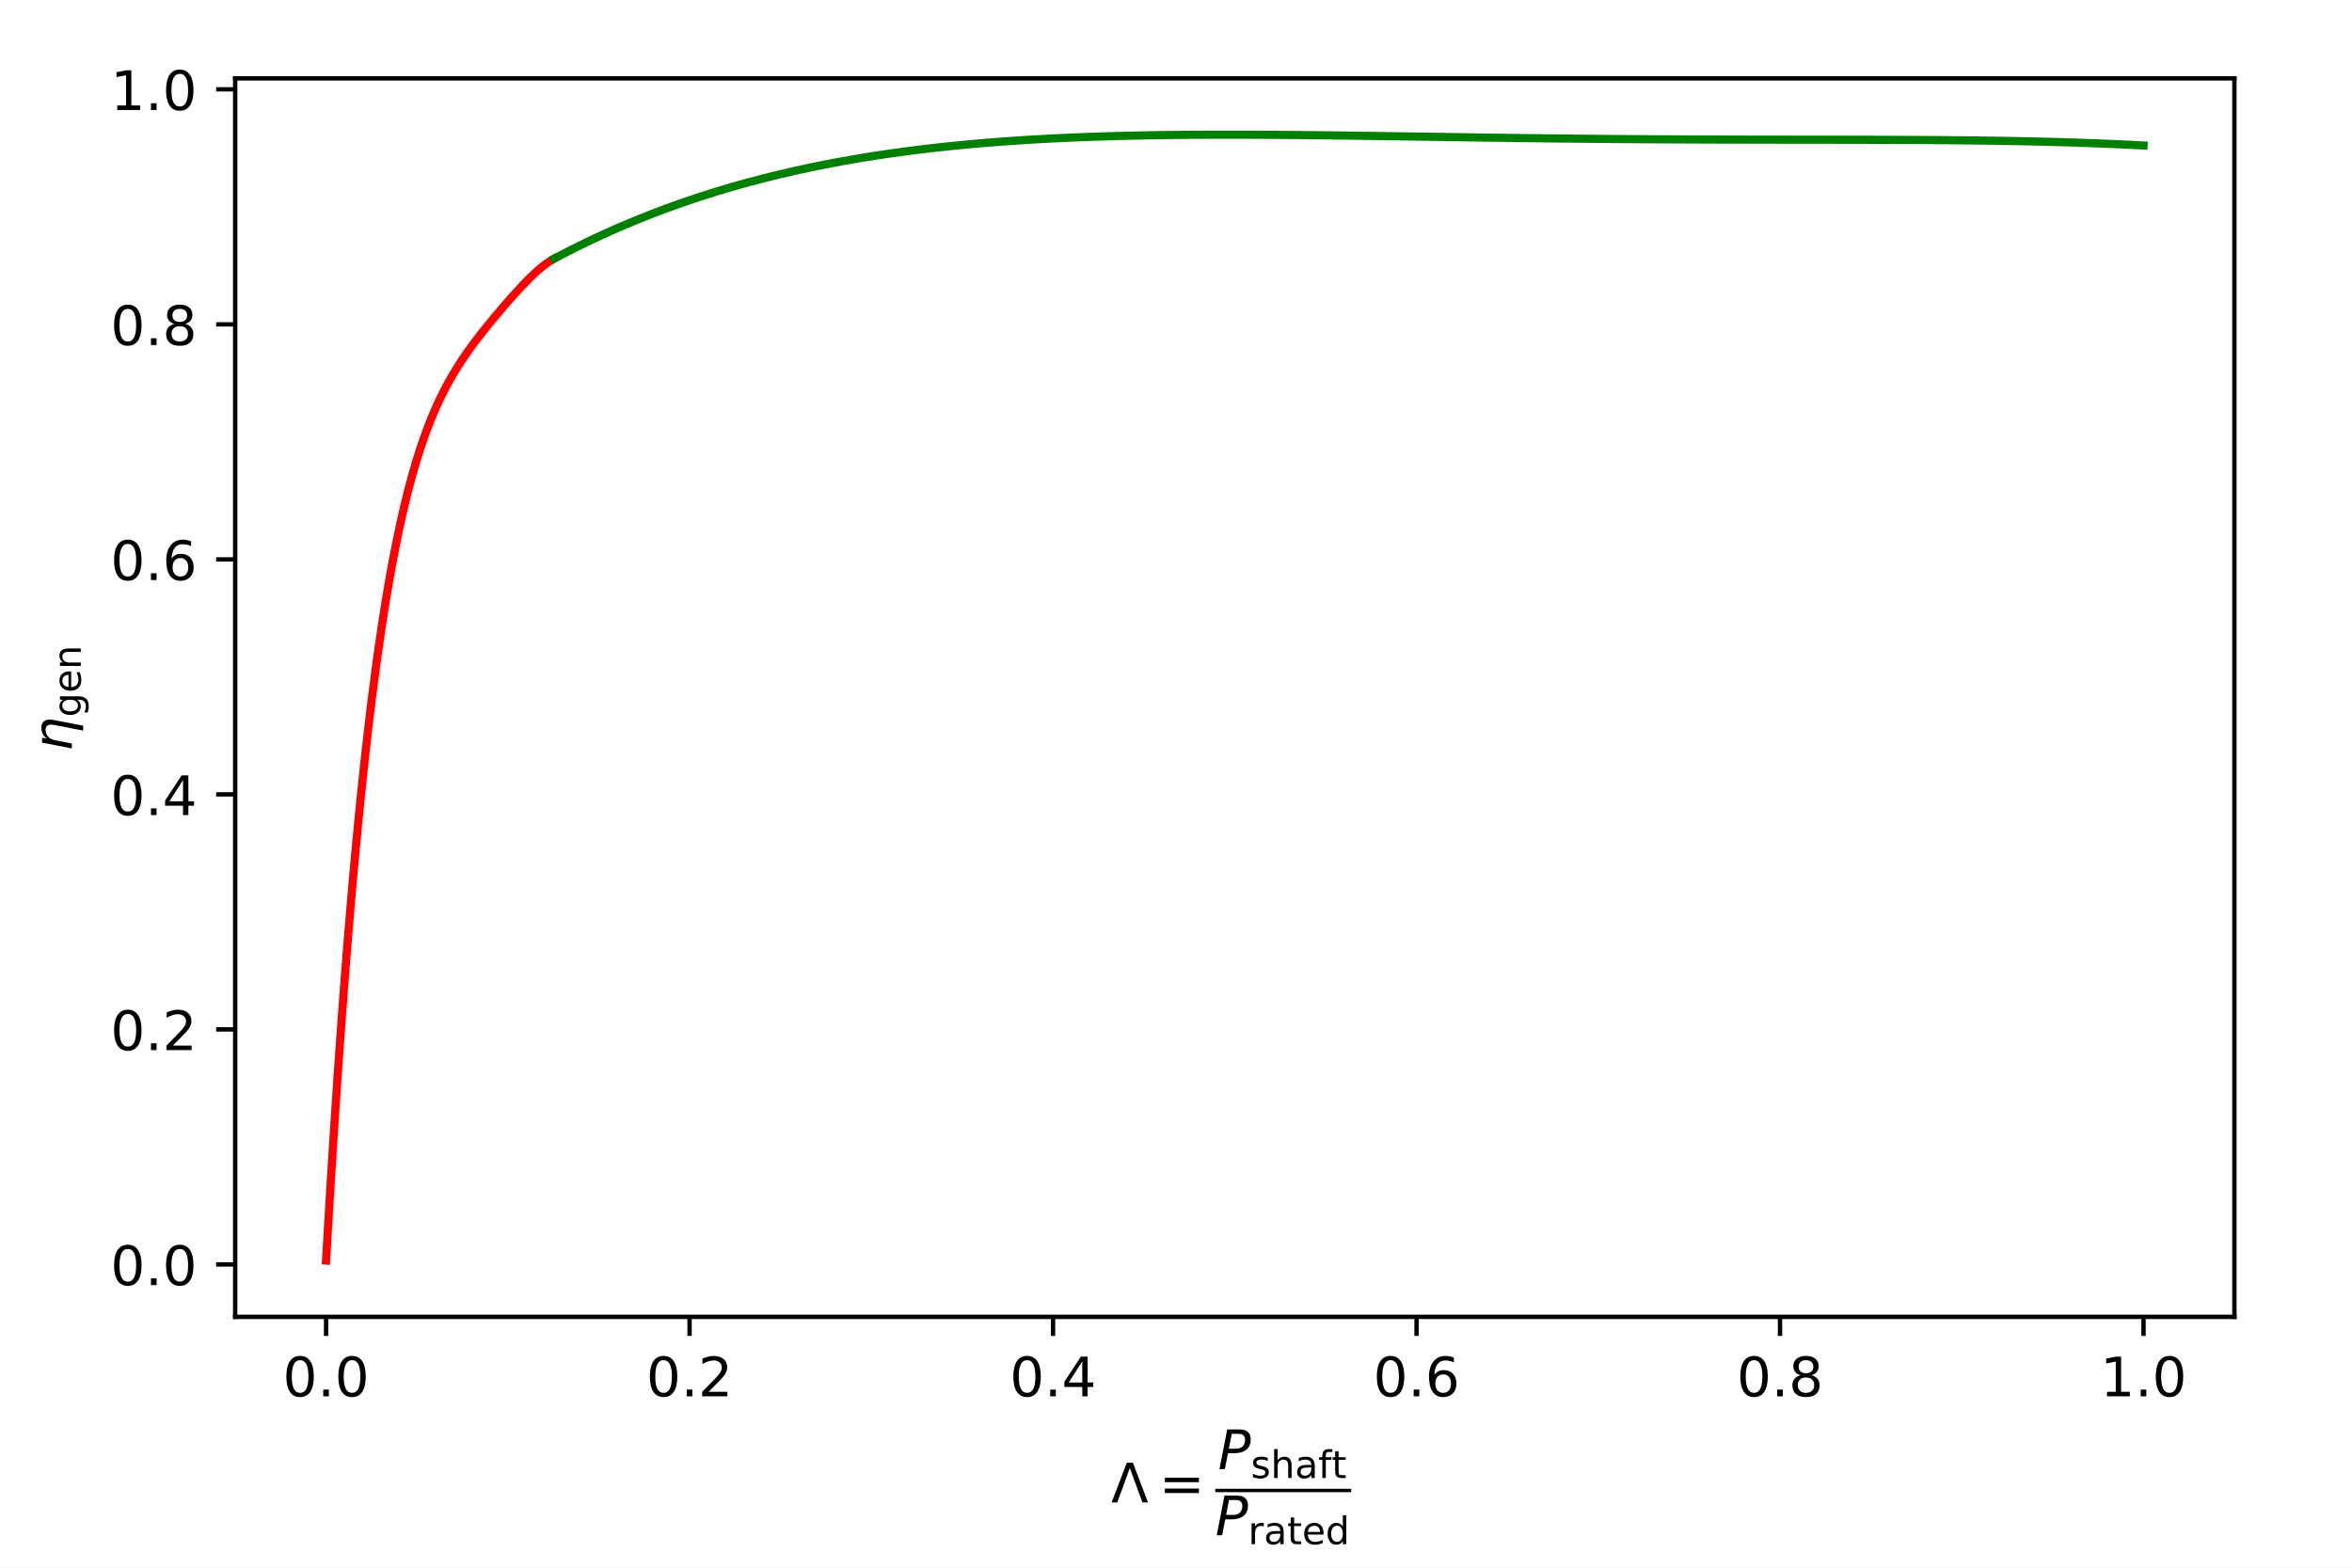
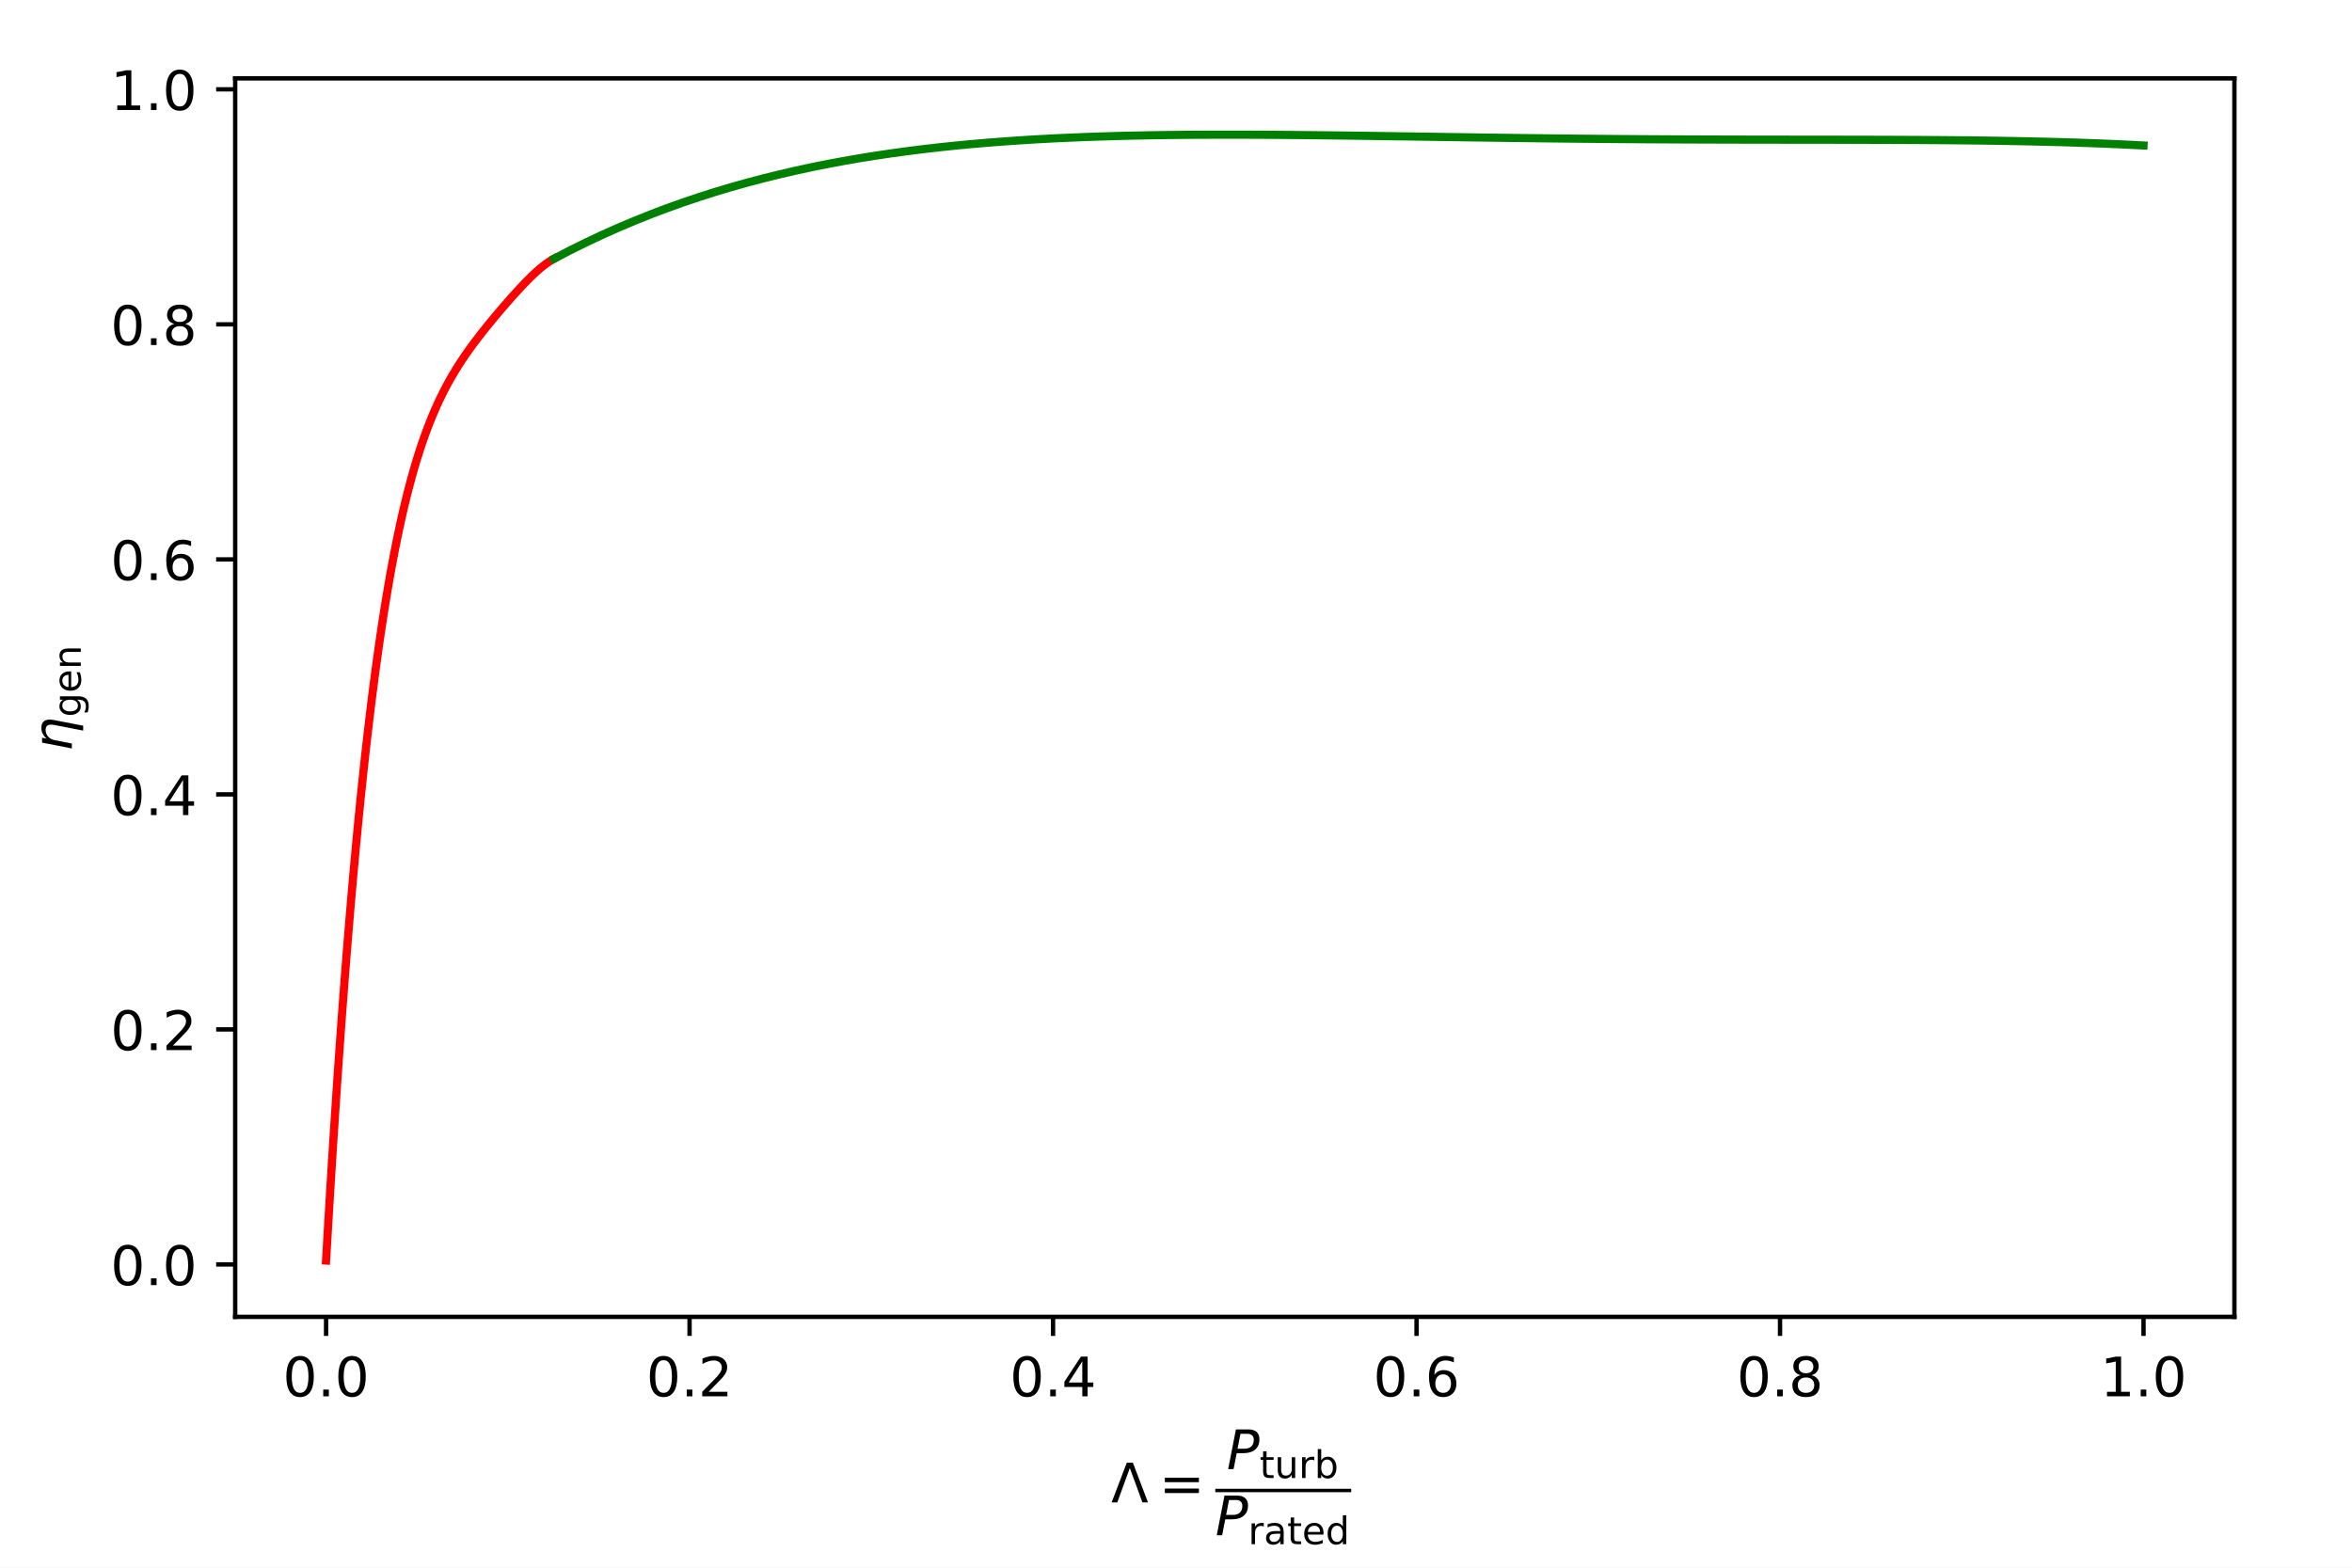
<svg xmlns="http://www.w3.org/2000/svg" xmlns:xlink="http://www.w3.org/1999/xlink" height="288pt" version="1.1" viewBox="0 0 432 288" width="432pt">
  <defs>
    <style type="text/css">
*{stroke-linecap:butt;stroke-linejoin:round;}
  </style>
  </defs>
  <g id="figure_1">
    <g id="patch_1">
      <path d="M 0 288  L 432 288  L 432 0  L 0 0  z " style="fill:#ffffff;" />
    </g>
    <g id="axes_1">
      <g id="patch_2">
        <path d="M 43.2 241.92  L 410.4 241.92  L 410.4 14.4  L 43.2 14.4  z " style="fill:#ffffff;" />
      </g>
      <g id="matplotlib.axis_1">
        <g id="xtick_1">
          <g id="line2d_1">
            <defs>
-               <path d="M 0 0  L 0 3.5  " id="m4e1cd03fe3" style="stroke:#000000;stroke-width:0.8;" />
-             </defs>
-             <g>
-               <use style="stroke:#000000;stroke-width:0.8;" x="59.891" xlink:href="#m4e1cd03fe3" y="241.92" />
+               <path d="M 0 0  L 0 3.5  " id="mbc23eb27ee" style="stroke:#000000;stroke-width:0.8;" />
+             </defs>
+             <g>
+               <use style="stroke:#000000;stroke-width:0.8;" x="59.891" xlink:href="#mbc23eb27ee" y="241.92" />
            </g>
          </g>
          <g id="text_1">
            <defs>
              <path d="M 31.781 66.406  Q 24.172 66.406 20.328 58.906  Q 16.5 51.422 16.5 36.375  Q 16.5 21.391 20.328 13.891  Q 24.172 6.391 31.781 6.391  Q 39.453 6.391 43.281 13.891  Q 47.125 21.391 47.125 36.375  Q 47.125 51.422 43.281 58.906  Q 39.453 66.406 31.781 66.406  z M 31.781 74.219  Q 44.047 74.219 50.516 64.516  Q 56.984 54.828 56.984 36.375  Q 56.984 17.969 50.516 8.266  Q 44.047 -1.422 31.781 -1.422  Q 19.531 -1.422 13.062 8.266  Q 6.594 17.969 6.594 36.375  Q 6.594 54.828 13.062 64.516  Q 19.531 74.219 31.781 74.219  z " id="DejaVuSans-48" />
              <path d="M 10.688 12.406  L 21 12.406  L 21 0  L 10.688 0  z " id="DejaVuSans-46" />
            </defs>
            <g transform="translate(51.93935 256.5184)scale(0.1 -0.1)">
              <use xlink:href="#DejaVuSans-48" />
              <use x="63.623" xlink:href="#DejaVuSans-46" />
              <use x="95.41" xlink:href="#DejaVuSans-48" />
            </g>
          </g>
        </g>
        <g id="xtick_2">
          <g id="line2d_2">
            <g>
-               <use style="stroke:#000000;stroke-width:0.8;" x="126.655" xlink:href="#m4e1cd03fe3" y="241.92" />
+               <use style="stroke:#000000;stroke-width:0.8;" x="126.655" xlink:href="#mbc23eb27ee" y="241.92" />
            </g>
          </g>
          <g id="text_2">
            <defs>
              <path d="M 19.188 8.297  L 53.609 8.297  L 53.609 0  L 7.328 0  L 7.328 8.297  Q 12.938 14.109 22.625 23.891  Q 32.328 33.688 34.812 36.531  Q 39.547 41.844 41.422 45.531  Q 43.312 49.219 43.312 52.781  Q 43.312 58.594 39.234 62.25  Q 35.156 65.922 28.609 65.922  Q 23.969 65.922 18.812 64.312  Q 13.672 62.703 7.812 59.422  L 7.812 69.391  Q 13.766 71.781 18.938 73  Q 24.125 74.219 28.422 74.219  Q 39.75 74.219 46.484 68.547  Q 53.219 62.891 53.219 53.422  Q 53.219 48.922 51.531 44.891  Q 49.859 40.875 45.406 35.406  Q 44.188 33.984 37.641 27.219  Q 31.109 20.453 19.188 8.297  z " id="DejaVuSans-50" />
            </defs>
            <g transform="translate(118.703 256.5184)scale(0.1 -0.1)">
              <use xlink:href="#DejaVuSans-48" />
              <use x="63.623" xlink:href="#DejaVuSans-46" />
              <use x="95.41" xlink:href="#DejaVuSans-50" />
            </g>
          </g>
        </g>
        <g id="xtick_3">
          <g id="line2d_3">
            <g>
-               <use style="stroke:#000000;stroke-width:0.8;" x="193.418" xlink:href="#m4e1cd03fe3" y="241.92" />
+               <use style="stroke:#000000;stroke-width:0.8;" x="193.418" xlink:href="#mbc23eb27ee" y="241.92" />
            </g>
          </g>
          <g id="text_3">
            <defs>
              <path d="M 37.797 64.312  L 12.891 25.391  L 37.797 25.391  z M 35.203 72.906  L 47.609 72.906  L 47.609 25.391  L 58.016 25.391  L 58.016 17.188  L 47.609 17.188  L 47.609 0  L 37.797 0  L 37.797 17.188  L 4.891 17.188  L 4.891 26.703  z " id="DejaVuSans-52" />
            </defs>
            <g transform="translate(185.4666 256.5184)scale(0.1 -0.1)">
              <use xlink:href="#DejaVuSans-48" />
              <use x="63.623" xlink:href="#DejaVuSans-46" />
              <use x="95.41" xlink:href="#DejaVuSans-52" />
            </g>
          </g>
        </g>
        <g id="xtick_4">
          <g id="line2d_4">
            <g>
-               <use style="stroke:#000000;stroke-width:0.8;" x="260.182" xlink:href="#m4e1cd03fe3" y="241.92" />
+               <use style="stroke:#000000;stroke-width:0.8;" x="260.182" xlink:href="#mbc23eb27ee" y="241.92" />
            </g>
          </g>
          <g id="text_4">
            <defs>
              <path d="M 33.016 40.375  Q 26.375 40.375 22.484 35.828  Q 18.609 31.297 18.609 23.391  Q 18.609 15.531 22.484 10.953  Q 26.375 6.391 33.016 6.391  Q 39.656 6.391 43.531 10.953  Q 47.406 15.531 47.406 23.391  Q 47.406 31.297 43.531 35.828  Q 39.656 40.375 33.016 40.375  z M 52.594 71.297  L 52.594 62.312  Q 48.875 64.062 45.094 64.984  Q 41.312 65.922 37.594 65.922  Q 27.828 65.922 22.672 59.328  Q 17.531 52.734 16.797 39.406  Q 19.672 43.656 24.016 45.922  Q 28.375 48.188 33.594 48.188  Q 44.578 48.188 50.953 41.516  Q 57.328 34.859 57.328 23.391  Q 57.328 12.156 50.688 5.359  Q 44.047 -1.422 33.016 -1.422  Q 20.359 -1.422 13.672 8.266  Q 6.984 17.969 6.984 36.375  Q 6.984 53.656 15.188 63.938  Q 23.391 74.219 37.203 74.219  Q 40.922 74.219 44.703 73.484  Q 48.484 72.75 52.594 71.297  z " id="DejaVuSans-54" />
            </defs>
            <g transform="translate(252.2303 256.5184)scale(0.1 -0.1)">
              <use xlink:href="#DejaVuSans-48" />
              <use x="63.623" xlink:href="#DejaVuSans-46" />
              <use x="95.41" xlink:href="#DejaVuSans-54" />
            </g>
          </g>
        </g>
        <g id="xtick_5">
          <g id="line2d_5">
            <g>
-               <use style="stroke:#000000;stroke-width:0.8;" x="326.945" xlink:href="#m4e1cd03fe3" y="241.92" />
+               <use style="stroke:#000000;stroke-width:0.8;" x="326.945" xlink:href="#mbc23eb27ee" y="241.92" />
            </g>
          </g>
          <g id="text_5">
            <defs>
              <path d="M 31.781 34.625  Q 24.75 34.625 20.719 30.859  Q 16.703 27.094 16.703 20.516  Q 16.703 13.922 20.719 10.156  Q 24.75 6.391 31.781 6.391  Q 38.812 6.391 42.859 10.172  Q 46.922 13.969 46.922 20.516  Q 46.922 27.094 42.891 30.859  Q 38.875 34.625 31.781 34.625  z M 21.922 38.812  Q 15.578 40.375 12.031 44.719  Q 8.5 49.078 8.5 55.328  Q 8.5 64.062 14.719 69.141  Q 20.953 74.219 31.781 74.219  Q 42.672 74.219 48.875 69.141  Q 55.078 64.062 55.078 55.328  Q 55.078 49.078 51.531 44.719  Q 48 40.375 41.703 38.812  Q 48.828 37.156 52.797 32.312  Q 56.781 27.484 56.781 20.516  Q 56.781 9.906 50.312 4.234  Q 43.844 -1.422 31.781 -1.422  Q 19.734 -1.422 13.25 4.234  Q 6.781 9.906 6.781 20.516  Q 6.781 27.484 10.781 32.312  Q 14.797 37.156 21.922 38.812  z M 18.312 54.391  Q 18.312 48.734 21.844 45.562  Q 25.391 42.391 31.781 42.391  Q 38.141 42.391 41.719 45.562  Q 45.312 48.734 45.312 54.391  Q 45.312 60.062 41.719 63.234  Q 38.141 66.406 31.781 66.406  Q 25.391 66.406 21.844 63.234  Q 18.312 60.062 18.312 54.391  z " id="DejaVuSans-56" />
            </defs>
            <g transform="translate(318.9939 256.5184)scale(0.1 -0.1)">
              <use xlink:href="#DejaVuSans-48" />
              <use x="63.623" xlink:href="#DejaVuSans-46" />
              <use x="95.41" xlink:href="#DejaVuSans-56" />
            </g>
          </g>
        </g>
        <g id="xtick_6">
          <g id="line2d_6">
            <g>
-               <use style="stroke:#000000;stroke-width:0.8;" x="393.709" xlink:href="#m4e1cd03fe3" y="241.92" />
+               <use style="stroke:#000000;stroke-width:0.8;" x="393.709" xlink:href="#mbc23eb27ee" y="241.92" />
            </g>
          </g>
          <g id="text_6">
            <defs>
              <path d="M 12.406 8.297  L 28.516 8.297  L 28.516 63.922  L 10.984 60.406  L 10.984 69.391  L 28.422 72.906  L 38.281 72.906  L 38.281 8.297  L 54.391 8.297  L 54.391 0  L 12.406 0  z " id="DejaVuSans-49" />
            </defs>
            <g transform="translate(385.7575 256.5184)scale(0.1 -0.1)">
              <use xlink:href="#DejaVuSans-49" />
              <use x="63.623" xlink:href="#DejaVuSans-46" />
              <use x="95.41" xlink:href="#DejaVuSans-48" />
            </g>
          </g>
        </g>
        <g id="text_7">
          <defs>
            <path d="M 11.188 0  L 0.781 0  L 28.609 72.906  L 39.797 72.906  L 67.578 0  L 57.328 0  L 34.188 63.188  z " id="DejaVuSans-923" />
            <path d="M 10.594 45.406  L 73.188 45.406  L 73.188 37.203  L 10.594 37.203  z M 10.594 25.484  L 73.188 25.484  L 73.188 17.188  L 10.594 17.188  z " id="DejaVuSans-61" />
            <path d="M 16.891 72.906  L 39.703 72.906  Q 49.656 72.906 54.875 68.266  Q 60.109 63.625 60.109 54.688  Q 60.109 42.672 52.391 35.984  Q 44.672 29.297 30.719 29.297  L 18.312 29.297  L 12.594 0  L 2.688 0  z M 25.203 64.797  L 19.922 37.406  L 32.328 37.406  Q 40.719 37.406 45.203 41.703  Q 49.703 46 49.703 54  Q 49.703 59.125 46.656 61.953  Q 43.609 64.797 38.094 64.797  z " id="DejaVuSans-Oblique-80" />
-             <path d="M 44.281 53.078  L 44.281 44.578  Q 40.484 46.531 36.375 47.5  Q 32.281 48.484 27.875 48.484  Q 21.188 48.484 17.844 46.438  Q 14.5 44.391 14.5 40.281  Q 14.5 37.156 16.891 35.375  Q 19.281 33.594 26.516 31.984  L 29.594 31.297  Q 39.156 29.25 43.188 25.516  Q 47.219 21.781 47.219 15.094  Q 47.219 7.469 41.188 3.016  Q 35.156 -1.422 24.609 -1.422  Q 20.219 -1.422 15.453 -0.562  Q 10.688 0.297 5.422 2  L 5.422 11.281  Q 10.406 8.688 15.234 7.391  Q 20.062 6.109 24.812 6.109  Q 31.156 6.109 34.562 8.281  Q 37.984 10.453 37.984 14.406  Q 37.984 18.062 35.516 20.016  Q 33.062 21.969 24.703 23.781  L 21.578 24.516  Q 13.234 26.266 9.516 29.906  Q 5.812 33.547 5.812 39.891  Q 5.812 47.609 11.281 51.797  Q 16.75 56 26.812 56  Q 31.781 56 36.172 55.266  Q 40.578 54.547 44.281 53.078  z " id="DejaVuSans-115" />
-             <path d="M 54.891 33.016  L 54.891 0  L 45.906 0  L 45.906 32.719  Q 45.906 40.484 42.875 44.328  Q 39.844 48.188 33.797 48.188  Q 26.516 48.188 22.312 43.547  Q 18.109 38.922 18.109 30.906  L 18.109 0  L 9.078 0  L 9.078 75.984  L 18.109 75.984  L 18.109 46.188  Q 21.344 51.125 25.703 53.562  Q 30.078 56 35.797 56  Q 45.219 56 50.047 50.172  Q 54.891 44.344 54.891 33.016  z " id="DejaVuSans-104" />
+             <path d="M 18.312 70.219  L 18.312 54.688  L 36.812 54.688  L 36.812 47.703  L 18.312 47.703  L 18.312 18.016  Q 18.312 11.328 20.141 9.422  Q 21.969 7.516 27.594 7.516  L 36.812 7.516  L 36.812 0  L 27.594 0  Q 17.188 0 13.234 3.875  Q 9.281 7.766 9.281 18.016  L 9.281 47.703  L 2.688 47.703  L 2.688 54.688  L 9.281 54.688  L 9.281 70.219  z " id="DejaVuSans-116" />
+             <path d="M 8.5 21.578  L 8.5 54.688  L 17.484 54.688  L 17.484 21.922  Q 17.484 14.156 20.5 10.266  Q 23.531 6.391 29.594 6.391  Q 36.859 6.391 41.078 11.031  Q 45.312 15.672 45.312 23.688  L 45.312 54.688  L 54.297 54.688  L 54.297 0  L 45.312 0  L 45.312 8.406  Q 42.047 3.422 37.719 1  Q 33.406 -1.422 27.688 -1.422  Q 18.266 -1.422 13.375 4.438  Q 8.5 10.297 8.5 21.578  z M 31.109 56  z " id="DejaVuSans-117" />
+             <path d="M 41.109 46.297  Q 39.594 47.172 37.812 47.578  Q 36.031 48 33.891 48  Q 26.266 48 22.188 43.047  Q 18.109 38.094 18.109 28.812  L 18.109 0  L 9.078 0  L 9.078 54.688  L 18.109 54.688  L 18.109 46.188  Q 20.953 51.172 25.484 53.578  Q 30.031 56 36.531 56  Q 37.453 56 38.578 55.875  Q 39.703 55.766 41.062 55.516  z " id="DejaVuSans-114" />
+             <path d="M 48.688 27.297  Q 48.688 37.203 44.609 42.844  Q 40.531 48.484 33.406 48.484  Q 26.266 48.484 22.188 42.844  Q 18.109 37.203 18.109 27.297  Q 18.109 17.391 22.188 11.75  Q 26.266 6.109 33.406 6.109  Q 40.531 6.109 44.609 11.75  Q 48.688 17.391 48.688 27.297  z M 18.109 46.391  Q 20.953 51.266 25.266 53.625  Q 29.594 56 35.594 56  Q 45.562 56 51.781 48.094  Q 58.016 40.188 58.016 27.297  Q 58.016 14.406 51.781 6.484  Q 45.562 -1.422 35.594 -1.422  Q 29.594 -1.422 25.266 0.953  Q 20.953 3.328 18.109 8.203  L 18.109 0  L 9.078 0  L 9.078 75.984  L 18.109 75.984  z " id="DejaVuSans-98" />
            <path d="M 34.281 27.484  Q 23.391 27.484 19.188 25  Q 14.984 22.516 14.984 16.5  Q 14.984 11.719 18.141 8.906  Q 21.297 6.109 26.703 6.109  Q 34.188 6.109 38.703 11.406  Q 43.219 16.703 43.219 25.484  L 43.219 27.484  z M 52.203 31.203  L 52.203 0  L 43.219 0  L 43.219 8.297  Q 40.141 3.328 35.547 0.953  Q 30.953 -1.422 24.312 -1.422  Q 15.922 -1.422 10.953 3.297  Q 6 8.016 6 15.922  Q 6 25.141 12.172 29.828  Q 18.359 34.516 30.609 34.516  L 43.219 34.516  L 43.219 35.406  Q 43.219 41.609 39.141 45  Q 35.062 48.391 27.688 48.391  Q 23 48.391 18.547 47.266  Q 14.109 46.141 10.016 43.891  L 10.016 52.203  Q 14.938 54.109 19.578 55.047  Q 24.219 56 28.609 56  Q 40.484 56 46.344 49.844  Q 52.203 43.703 52.203 31.203  z " id="DejaVuSans-97" />
-             <path d="M 37.109 75.984  L 37.109 68.5  L 28.516 68.5  Q 23.688 68.5 21.797 66.547  Q 19.922 64.594 19.922 59.516  L 19.922 54.688  L 34.719 54.688  L 34.719 47.703  L 19.922 47.703  L 19.922 0  L 10.891 0  L 10.891 47.703  L 2.297 47.703  L 2.297 54.688  L 10.891 54.688  L 10.891 58.5  Q 10.891 67.625 15.141 71.797  Q 19.391 75.984 28.609 75.984  z " id="DejaVuSans-102" />
-             <path d="M 18.312 70.219  L 18.312 54.688  L 36.812 54.688  L 36.812 47.703  L 18.312 47.703  L 18.312 18.016  Q 18.312 11.328 20.141 9.422  Q 21.969 7.516 27.594 7.516  L 36.812 7.516  L 36.812 0  L 27.594 0  Q 17.188 0 13.234 3.875  Q 9.281 7.766 9.281 18.016  L 9.281 47.703  L 2.688 47.703  L 2.688 54.688  L 9.281 54.688  L 9.281 70.219  z " id="DejaVuSans-116" />
-             <path d="M 41.109 46.297  Q 39.594 47.172 37.812 47.578  Q 36.031 48 33.891 48  Q 26.266 48 22.188 43.047  Q 18.109 38.094 18.109 28.812  L 18.109 0  L 9.078 0  L 9.078 54.688  L 18.109 54.688  L 18.109 46.188  Q 20.953 51.172 25.484 53.578  Q 30.031 56 36.531 56  Q 37.453 56 38.578 55.875  Q 39.703 55.766 41.062 55.516  z " id="DejaVuSans-114" />
            <path d="M 56.203 29.594  L 56.203 25.203  L 14.891 25.203  Q 15.484 15.922 20.484 11.062  Q 25.484 6.203 34.422 6.203  Q 39.594 6.203 44.453 7.469  Q 49.312 8.734 54.109 11.281  L 54.109 2.781  Q 49.266 0.734 44.188 -0.344  Q 39.109 -1.422 33.891 -1.422  Q 20.797 -1.422 13.156 6.188  Q 5.516 13.812 5.516 26.812  Q 5.516 40.234 12.766 48.109  Q 20.016 56 32.328 56  Q 43.359 56 49.781 48.891  Q 56.203 41.797 56.203 29.594  z M 47.219 32.234  Q 47.125 39.594 43.094 43.984  Q 39.062 48.391 32.422 48.391  Q 24.906 48.391 20.391 44.141  Q 15.875 39.891 15.188 32.172  z " id="DejaVuSans-101" />
            <path d="M 45.406 46.391  L 45.406 75.984  L 54.391 75.984  L 54.391 0  L 45.406 0  L 45.406 8.203  Q 42.578 3.328 38.25 0.953  Q 33.938 -1.422 27.875 -1.422  Q 17.969 -1.422 11.734 6.484  Q 5.516 14.406 5.516 27.297  Q 5.516 40.188 11.734 48.094  Q 17.969 56 27.875 56  Q 33.938 56 38.25 53.625  Q 42.578 51.266 45.406 46.391  z M 14.797 27.297  Q 14.797 17.391 18.875 11.75  Q 22.953 6.109 30.078 6.109  Q 37.203 6.109 41.297 11.75  Q 45.406 17.391 45.406 27.297  Q 45.406 37.203 41.297 42.844  Q 37.203 48.484 30.078 48.484  Q 22.953 48.484 18.875 42.844  Q 14.797 37.203 14.797 27.297  z " id="DejaVuSans-100" />
          </defs>
          <g transform="translate(204.1 276.0981)scale(0.1 -0.1)">
            <use transform="translate(0 0.895312)" xlink:href="#DejaVuSans-923" />
            <use transform="translate(87.89062 0.895312)" xlink:href="#DejaVuSans-61" />
-             <use transform="translate(196.1621 62.09375)" xlink:href="#DejaVuSans-Oblique-80" />
-             <use transform="translate(256.4648 45.6875)scale(0.7)" xlink:href="#DejaVuSans-115" />
-             <use transform="translate(292.9346 45.6875)scale(0.7)" xlink:href="#DejaVuSans-104" />
-             <use transform="translate(337.2998 45.6875)scale(0.7)" xlink:href="#DejaVuSans-97" />
-             <use transform="translate(380.1953 45.6875)scale(0.7)" xlink:href="#DejaVuSans-102" />
-             <use transform="translate(404.8389 45.6875)scale(0.7)" xlink:href="#DejaVuSans-116" />
+             <use transform="translate(212.1621 62.09375)" xlink:href="#DejaVuSans-Oblique-80" />
+             <use transform="translate(272.4648 45.6875)scale(0.7)" xlink:href="#DejaVuSans-116" />
+             <use transform="translate(299.9111 45.6875)scale(0.7)" xlink:href="#DejaVuSans-117" />
+             <use transform="translate(344.2764 45.6875)scale(0.7)" xlink:href="#DejaVuSans-114" />
+             <use transform="translate(373.0557 45.6875)scale(0.7)" xlink:href="#DejaVuSans-98" />
            <use transform="translate(191.1621 -59.46406)" xlink:href="#DejaVuSans-Oblique-80" />
            <use transform="translate(251.4648 -75.87031)scale(0.7)" xlink:href="#DejaVuSans-114" />
            <use transform="translate(280.2441 -75.87031)scale(0.7)" xlink:href="#DejaVuSans-97" />
            <use transform="translate(323.1396 -75.87031)scale(0.7)" xlink:href="#DejaVuSans-116" />
            <use transform="translate(350.5859 -75.87031)scale(0.7)" xlink:href="#DejaVuSans-101" />
            <use transform="translate(393.6523 -75.87031)scale(0.7)" xlink:href="#DejaVuSans-100" />
            <path d="M 191.162 19.692  L 191.162 25.942  L 440.82 25.942  L 440.82 19.692  L 191.162 19.692  z " />
          </g>
        </g>
      </g>
      <g id="matplotlib.axis_2">
        <g id="ytick_1">
          <g id="line2d_7">
            <defs>
-               <path d="M 0 0  L -3.5 0  " id="mc45a4c5d58" style="stroke:#000000;stroke-width:0.8;" />
-             </defs>
-             <g>
-               <use style="stroke:#000000;stroke-width:0.8;" x="43.2" xlink:href="#mc45a4c5d58" y="232.289" />
+               <path d="M 0 0  L -3.5 0  " id="m6419db23e1" style="stroke:#000000;stroke-width:0.8;" />
+             </defs>
+             <g>
+               <use style="stroke:#000000;stroke-width:0.8;" x="43.2" xlink:href="#m6419db23e1" y="232.289" />
            </g>
          </g>
          <g id="text_8">
            <g transform="translate(20.29688 236.0885)scale(0.1 -0.1)">
              <use xlink:href="#DejaVuSans-48" />
              <use x="63.623" xlink:href="#DejaVuSans-46" />
              <use x="95.41" xlink:href="#DejaVuSans-48" />
            </g>
          </g>
        </g>
        <g id="ytick_2">
          <g id="line2d_8">
            <g>
-               <use style="stroke:#000000;stroke-width:0.8;" x="43.2" xlink:href="#mc45a4c5d58" y="189.113" />
+               <use style="stroke:#000000;stroke-width:0.8;" x="43.2" xlink:href="#m6419db23e1" y="189.113" />
            </g>
          </g>
          <g id="text_9">
            <g transform="translate(20.29688 192.9125)scale(0.1 -0.1)">
              <use xlink:href="#DejaVuSans-48" />
              <use x="63.623" xlink:href="#DejaVuSans-46" />
              <use x="95.41" xlink:href="#DejaVuSans-50" />
            </g>
          </g>
        </g>
        <g id="ytick_3">
          <g id="line2d_9">
            <g>
-               <use style="stroke:#000000;stroke-width:0.8;" x="43.2" xlink:href="#mc45a4c5d58" y="145.937" />
+               <use style="stroke:#000000;stroke-width:0.8;" x="43.2" xlink:href="#m6419db23e1" y="145.937" />
            </g>
          </g>
          <g id="text_10">
            <g transform="translate(20.29688 149.7365)scale(0.1 -0.1)">
              <use xlink:href="#DejaVuSans-48" />
              <use x="63.623" xlink:href="#DejaVuSans-46" />
              <use x="95.41" xlink:href="#DejaVuSans-52" />
            </g>
          </g>
        </g>
        <g id="ytick_4">
          <g id="line2d_10">
            <g>
-               <use style="stroke:#000000;stroke-width:0.8;" x="43.2" xlink:href="#mc45a4c5d58" y="102.761" />
+               <use style="stroke:#000000;stroke-width:0.8;" x="43.2" xlink:href="#m6419db23e1" y="102.761" />
            </g>
          </g>
          <g id="text_11">
            <g transform="translate(20.29688 106.5605)scale(0.1 -0.1)">
              <use xlink:href="#DejaVuSans-48" />
              <use x="63.623" xlink:href="#DejaVuSans-46" />
              <use x="95.41" xlink:href="#DejaVuSans-54" />
            </g>
          </g>
        </g>
        <g id="ytick_5">
          <g id="line2d_11">
            <g>
-               <use style="stroke:#000000;stroke-width:0.8;" x="43.2" xlink:href="#mc45a4c5d58" y="59.585" />
+               <use style="stroke:#000000;stroke-width:0.8;" x="43.2" xlink:href="#m6419db23e1" y="59.585" />
            </g>
          </g>
          <g id="text_12">
            <g transform="translate(20.29688 63.38446)scale(0.1 -0.1)">
              <use xlink:href="#DejaVuSans-48" />
              <use x="63.623" xlink:href="#DejaVuSans-46" />
              <use x="95.41" xlink:href="#DejaVuSans-56" />
            </g>
          </g>
        </g>
        <g id="ytick_6">
          <g id="line2d_12">
            <g>
-               <use style="stroke:#000000;stroke-width:0.8;" x="43.2" xlink:href="#mc45a4c5d58" y="16.409" />
+               <use style="stroke:#000000;stroke-width:0.8;" x="43.2" xlink:href="#m6419db23e1" y="16.409" />
            </g>
          </g>
          <g id="text_13">
            <g transform="translate(20.29688 20.20845)scale(0.1 -0.1)">
              <use xlink:href="#DejaVuSans-49" />
              <use x="63.623" xlink:href="#DejaVuSans-46" />
              <use x="95.41" xlink:href="#DejaVuSans-48" />
            </g>
          </g>
        </g>
        <g id="text_14">
          <defs>
            <path d="M 57.859 33.016  L 47.406 -20.797  L 38.422 -20.797  L 48.828 32.719  Q 50.344 40.484 48.047 44.344  Q 45.797 48.188 39.75 48.188  Q 32.469 48.188 27.344 43.562  Q 22.266 38.922 20.703 30.906  L 14.703 0  L 5.672 0  L 16.312 54.688  L 25.344 54.688  L 23.688 46.188  Q 27.828 51.125 32.719 53.562  Q 37.547 56 43.266 56  Q 52.688 56 56.391 50.203  Q 60.062 44.344 57.859 33.016  z " id="DejaVuSans-Oblique-951" />
            <path d="M 45.406 27.984  Q 45.406 37.75 41.375 43.109  Q 37.359 48.484 30.078 48.484  Q 22.859 48.484 18.828 43.109  Q 14.797 37.75 14.797 27.984  Q 14.797 18.266 18.828 12.891  Q 22.859 7.516 30.078 7.516  Q 37.359 7.516 41.375 12.891  Q 45.406 18.266 45.406 27.984  z M 54.391 6.781  Q 54.391 -7.172 48.188 -13.984  Q 42 -20.797 29.203 -20.797  Q 24.469 -20.797 20.266 -20.094  Q 16.062 -19.391 12.109 -17.922  L 12.109 -9.188  Q 16.062 -11.328 19.922 -12.344  Q 23.781 -13.375 27.781 -13.375  Q 36.625 -13.375 41.016 -8.766  Q 45.406 -4.156 45.406 5.172  L 45.406 9.625  Q 42.625 4.781 38.281 2.391  Q 33.938 0 27.875 0  Q 17.828 0 11.672 7.656  Q 5.516 15.328 5.516 27.984  Q 5.516 40.672 11.672 48.328  Q 17.828 56 27.875 56  Q 33.938 56 38.281 53.609  Q 42.625 51.219 45.406 46.391  L 45.406 54.688  L 54.391 54.688  z " id="DejaVuSans-103" />
            <path d="M 54.891 33.016  L 54.891 0  L 45.906 0  L 45.906 32.719  Q 45.906 40.484 42.875 44.328  Q 39.844 48.188 33.797 48.188  Q 26.516 48.188 22.312 43.547  Q 18.109 38.922 18.109 30.906  L 18.109 0  L 9.078 0  L 9.078 54.688  L 18.109 54.688  L 18.109 46.188  Q 21.344 51.125 25.703 53.562  Q 30.078 56 35.797 56  Q 45.219 56 50.047 50.172  Q 54.891 44.344 54.891 33.016  z " id="DejaVuSans-110" />
          </defs>
          <g transform="translate(13.19688 138.06)rotate(-90)scale(0.1 -0.1)">
            <use xlink:href="#DejaVuSans-Oblique-951" />
            <use transform="translate(63.37891 -16.40625)scale(0.7)" xlink:href="#DejaVuSans-103" />
            <use transform="translate(107.8125 -16.40625)scale(0.7)" xlink:href="#DejaVuSans-101" />
            <use transform="translate(150.8789 -16.40625)scale(0.7)" xlink:href="#DejaVuSans-110" />
          </g>
        </g>
      </g>
      <g id="line2d_13">
-         <path clip-path="url(#pc34388e283)" d="M 59.891 231.578  L 60.314 224.313  L 60.737 217.305  L 61.16 210.547  L 61.583 204.033  L 62.005 197.757  L 62.428 191.711  L 62.851 185.89  L 63.274 180.288  L 63.697 174.897  L 64.12 169.713  L 64.543 164.729  L 64.966 159.939  L 65.389 155.337  L 65.812 150.919  L 66.235 146.677  L 66.658 142.607  L 67.08 138.704  L 67.503 134.961  L 67.926 131.373  L 68.349 127.936  L 68.772 124.645  L 69.195 121.493  L 69.618 118.478  L 70.041 115.592  L 70.464 112.833  L 70.887 110.195  L 71.31 107.674  L 71.733 105.265  L 72.155 102.964  L 72.578 100.767  L 73.001 98.669  L 73.424 96.666  L 73.847 94.755  L 74.27 92.931  L 74.693 91.191  L 75.116 89.531  L 75.539 87.947  L 75.962 86.436  L 76.385 84.994  L 76.808 83.618  L 77.23 82.305  L 77.653 81.051  L 78.076 79.853  L 78.499 78.708  L 78.922 77.614  L 79.345 76.567  L 79.768 75.566  L 80.191 74.606  L 80.614 73.685  L 81.037 72.802  L 81.46 71.953  L 81.883 71.137  L 82.305 70.351  L 82.728 69.593  L 83.151 68.861  L 83.574 68.153  L 83.997 67.467  L 84.42 66.801  L 84.843 66.155  L 85.266 65.525  L 85.689 64.911  L 86.112 64.312  L 86.535 63.725  L 86.958 63.15  L 87.38 62.586  L 87.803 62.032  L 88.226 61.486  L 88.649 60.947  L 89.072 60.416  L 89.495 59.891  L 89.918 59.371  L 90.341 58.857  L 90.764 58.348  L 91.187 57.843  L 91.61 57.342  L 92.033 56.845  L 92.455 56.352  L 92.878 55.863  L 93.301 55.379  L 93.724 54.898  L 94.147 54.423  L 94.57 53.952  L 94.993 53.487  L 95.416 53.028  L 95.839 52.575  L 96.262 52.13  L 96.685 51.694  L 97.108 51.266  L 97.53 50.849  L 97.953 50.443  L 98.376 50.05  L 98.799 49.671  L 99.222 49.307  L 99.645 48.959  L 100.068 48.63  L 100.491 48.321  L 100.914 48.033  L 101.337 47.769  L 101.76 47.53  " style="fill:none;stroke:#ff0000;stroke-linecap:square;stroke-width:1.5;" />
+         <path clip-path="url(#pb4b49b1901)" d="M 59.891 231.578  L 60.314 224.313  L 60.737 217.305  L 61.16 210.547  L 61.583 204.033  L 62.005 197.757  L 62.428 191.711  L 62.851 185.89  L 63.274 180.288  L 63.697 174.897  L 64.12 169.713  L 64.543 164.729  L 64.966 159.939  L 65.389 155.337  L 65.812 150.919  L 66.235 146.677  L 66.658 142.607  L 67.08 138.704  L 67.503 134.961  L 67.926 131.373  L 68.349 127.936  L 68.772 124.645  L 69.195 121.493  L 69.618 118.478  L 70.041 115.592  L 70.464 112.833  L 70.887 110.195  L 71.31 107.674  L 71.733 105.265  L 72.155 102.964  L 72.578 100.767  L 73.001 98.669  L 73.424 96.666  L 73.847 94.755  L 74.27 92.931  L 74.693 91.191  L 75.116 89.531  L 75.539 87.947  L 75.962 86.436  L 76.385 84.994  L 76.808 83.618  L 77.23 82.305  L 77.653 81.051  L 78.076 79.853  L 78.499 78.708  L 78.922 77.614  L 79.345 76.567  L 79.768 75.566  L 80.191 74.606  L 80.614 73.685  L 81.037 72.802  L 81.46 71.953  L 81.883 71.137  L 82.305 70.351  L 82.728 69.593  L 83.151 68.861  L 83.574 68.153  L 83.997 67.467  L 84.42 66.801  L 84.843 66.155  L 85.266 65.525  L 85.689 64.911  L 86.112 64.312  L 86.535 63.725  L 86.958 63.15  L 87.38 62.586  L 87.803 62.032  L 88.226 61.486  L 88.649 60.947  L 89.072 60.416  L 89.495 59.891  L 89.918 59.371  L 90.341 58.857  L 90.764 58.348  L 91.187 57.843  L 91.61 57.342  L 92.033 56.845  L 92.455 56.352  L 92.878 55.863  L 93.301 55.379  L 93.724 54.898  L 94.147 54.423  L 94.57 53.952  L 94.993 53.487  L 95.416 53.028  L 95.839 52.575  L 96.262 52.13  L 96.685 51.694  L 97.108 51.266  L 97.53 50.849  L 97.953 50.443  L 98.376 50.05  L 98.799 49.671  L 99.222 49.307  L 99.645 48.959  L 100.068 48.63  L 100.491 48.321  L 100.914 48.033  L 101.337 47.769  L 101.76 47.53  " style="fill:none;stroke:#ff0000;stroke-linecap:square;stroke-width:1.5;" />
      </g>
      <g id="line2d_14">
-         <path clip-path="url(#pc34388e283)" d="M 101.76 47.53  L 104.709 45.995  L 107.658 44.535  L 110.607 43.148  L 113.556 41.832  L 116.505 40.585  L 119.454 39.403  L 122.403 38.285  L 125.352 37.229  L 128.3 36.232  L 131.249 35.292  L 134.198 34.408  L 137.147 33.577  L 140.096 32.797  L 143.045 32.067  L 145.994 31.383  L 148.943 30.745  L 151.892 30.151  L 154.841 29.598  L 157.79 29.085  L 160.739 28.611  L 163.688 28.172  L 166.637 27.769  L 169.586 27.398  L 172.535 27.06  L 175.484 26.751  L 178.433 26.47  L 181.382 26.217  L 184.331 25.989  L 187.28 25.785  L 190.229 25.603  L 193.178 25.443  L 196.127 25.303  L 199.076 25.182  L 202.025 25.078  L 204.974 24.991  L 207.923 24.918  L 210.872 24.86  L 213.821 24.814  L 216.77 24.781  L 219.719 24.758  L 222.668 24.746  L 225.617 24.742  L 228.566 24.746  L 231.515 24.757  L 234.464 24.775  L 237.413 24.799  L 240.362 24.827  L 243.311 24.859  L 246.26 24.895  L 249.209 24.933  L 252.158 24.973  L 255.107 25.016  L 258.056 25.059  L 261.005 25.102  L 263.954 25.146  L 266.903 25.189  L 269.852 25.232  L 272.801 25.274  L 275.75 25.314  L 278.699 25.352  L 281.648 25.389  L 284.597 25.423  L 287.546 25.456  L 290.495 25.485  L 293.444 25.513  L 296.393 25.537  L 299.342 25.56  L 302.291 25.579  L 305.24 25.596  L 308.189 25.611  L 311.138 25.623  L 314.087 25.634  L 317.035 25.642  L 319.984 25.649  L 322.933 25.654  L 325.882 25.658  L 328.831 25.662  L 331.78 25.665  L 334.729 25.668  L 337.678 25.672  L 340.627 25.676  L 343.576 25.683  L 346.525 25.691  L 349.474 25.703  L 352.423 25.717  L 355.372 25.736  L 358.321 25.759  L 361.27 25.788  L 364.219 25.824  L 367.168 25.866  L 370.117 25.917  L 373.066 25.977  L 376.015 26.046  L 378.964 26.126  L 381.913 26.218  L 384.862 26.324  L 387.811 26.443  L 390.76 26.577  L 393.709 26.728  " style="fill:none;stroke:#008000;stroke-linecap:square;stroke-width:1.5;" />
+         <path clip-path="url(#pb4b49b1901)" d="M 101.76 47.53  L 104.709 45.995  L 107.658 44.535  L 110.607 43.148  L 113.556 41.832  L 116.505 40.585  L 119.454 39.403  L 122.403 38.285  L 125.352 37.229  L 128.3 36.232  L 131.249 35.292  L 134.198 34.408  L 137.147 33.577  L 140.096 32.797  L 143.045 32.067  L 145.994 31.383  L 148.943 30.745  L 151.892 30.151  L 154.841 29.598  L 157.79 29.085  L 160.739 28.611  L 163.688 28.172  L 166.637 27.769  L 169.586 27.398  L 172.535 27.06  L 175.484 26.751  L 178.433 26.47  L 181.382 26.217  L 184.331 25.989  L 187.28 25.785  L 190.229 25.603  L 193.178 25.443  L 196.127 25.303  L 199.076 25.182  L 202.025 25.078  L 204.974 24.991  L 207.923 24.918  L 210.872 24.86  L 213.821 24.814  L 216.77 24.781  L 219.719 24.758  L 222.668 24.746  L 225.617 24.742  L 228.566 24.746  L 231.515 24.757  L 234.464 24.775  L 237.413 24.799  L 240.362 24.827  L 243.311 24.859  L 246.26 24.895  L 249.209 24.933  L 252.158 24.973  L 255.107 25.016  L 258.056 25.059  L 261.005 25.102  L 263.954 25.146  L 266.903 25.189  L 269.852 25.232  L 272.801 25.274  L 275.75 25.314  L 278.699 25.352  L 281.648 25.389  L 284.597 25.423  L 287.546 25.456  L 290.495 25.485  L 293.444 25.513  L 296.393 25.537  L 299.342 25.56  L 302.291 25.579  L 305.24 25.596  L 308.189 25.611  L 311.138 25.623  L 314.087 25.634  L 317.035 25.642  L 319.984 25.649  L 322.933 25.654  L 325.882 25.658  L 328.831 25.662  L 331.78 25.665  L 334.729 25.668  L 337.678 25.672  L 340.627 25.676  L 343.576 25.683  L 346.525 25.691  L 349.474 25.703  L 352.423 25.717  L 355.372 25.736  L 358.321 25.759  L 361.27 25.788  L 364.219 25.824  L 367.168 25.866  L 370.117 25.917  L 373.066 25.977  L 376.015 26.046  L 378.964 26.126  L 381.913 26.218  L 384.862 26.324  L 387.811 26.443  L 390.76 26.577  L 393.709 26.728  " style="fill:none;stroke:#008000;stroke-linecap:square;stroke-width:1.5;" />
      </g>
      <g id="patch_3">
        <path d="M 43.2 241.92  L 43.2 14.4  " style="fill:none;stroke:#000000;stroke-linecap:square;stroke-linejoin:miter;stroke-width:0.8;" />
      </g>
      <g id="patch_4">
        <path d="M 410.4 241.92  L 410.4 14.4  " style="fill:none;stroke:#000000;stroke-linecap:square;stroke-linejoin:miter;stroke-width:0.8;" />
      </g>
      <g id="patch_5">
        <path d="M 43.2 241.92  L 410.4 241.92  " style="fill:none;stroke:#000000;stroke-linecap:square;stroke-linejoin:miter;stroke-width:0.8;" />
      </g>
      <g id="patch_6">
        <path d="M 43.2 14.4  L 410.4 14.4  " style="fill:none;stroke:#000000;stroke-linecap:square;stroke-linejoin:miter;stroke-width:0.8;" />
      </g>
    </g>
  </g>
  <defs>
-     <clipPath id="pc34388e283">
+     <clipPath id="pb4b49b1901">
      <rect height="227.52" width="367.2" x="43.2" y="14.4" />
    </clipPath>
  </defs>
</svg>
